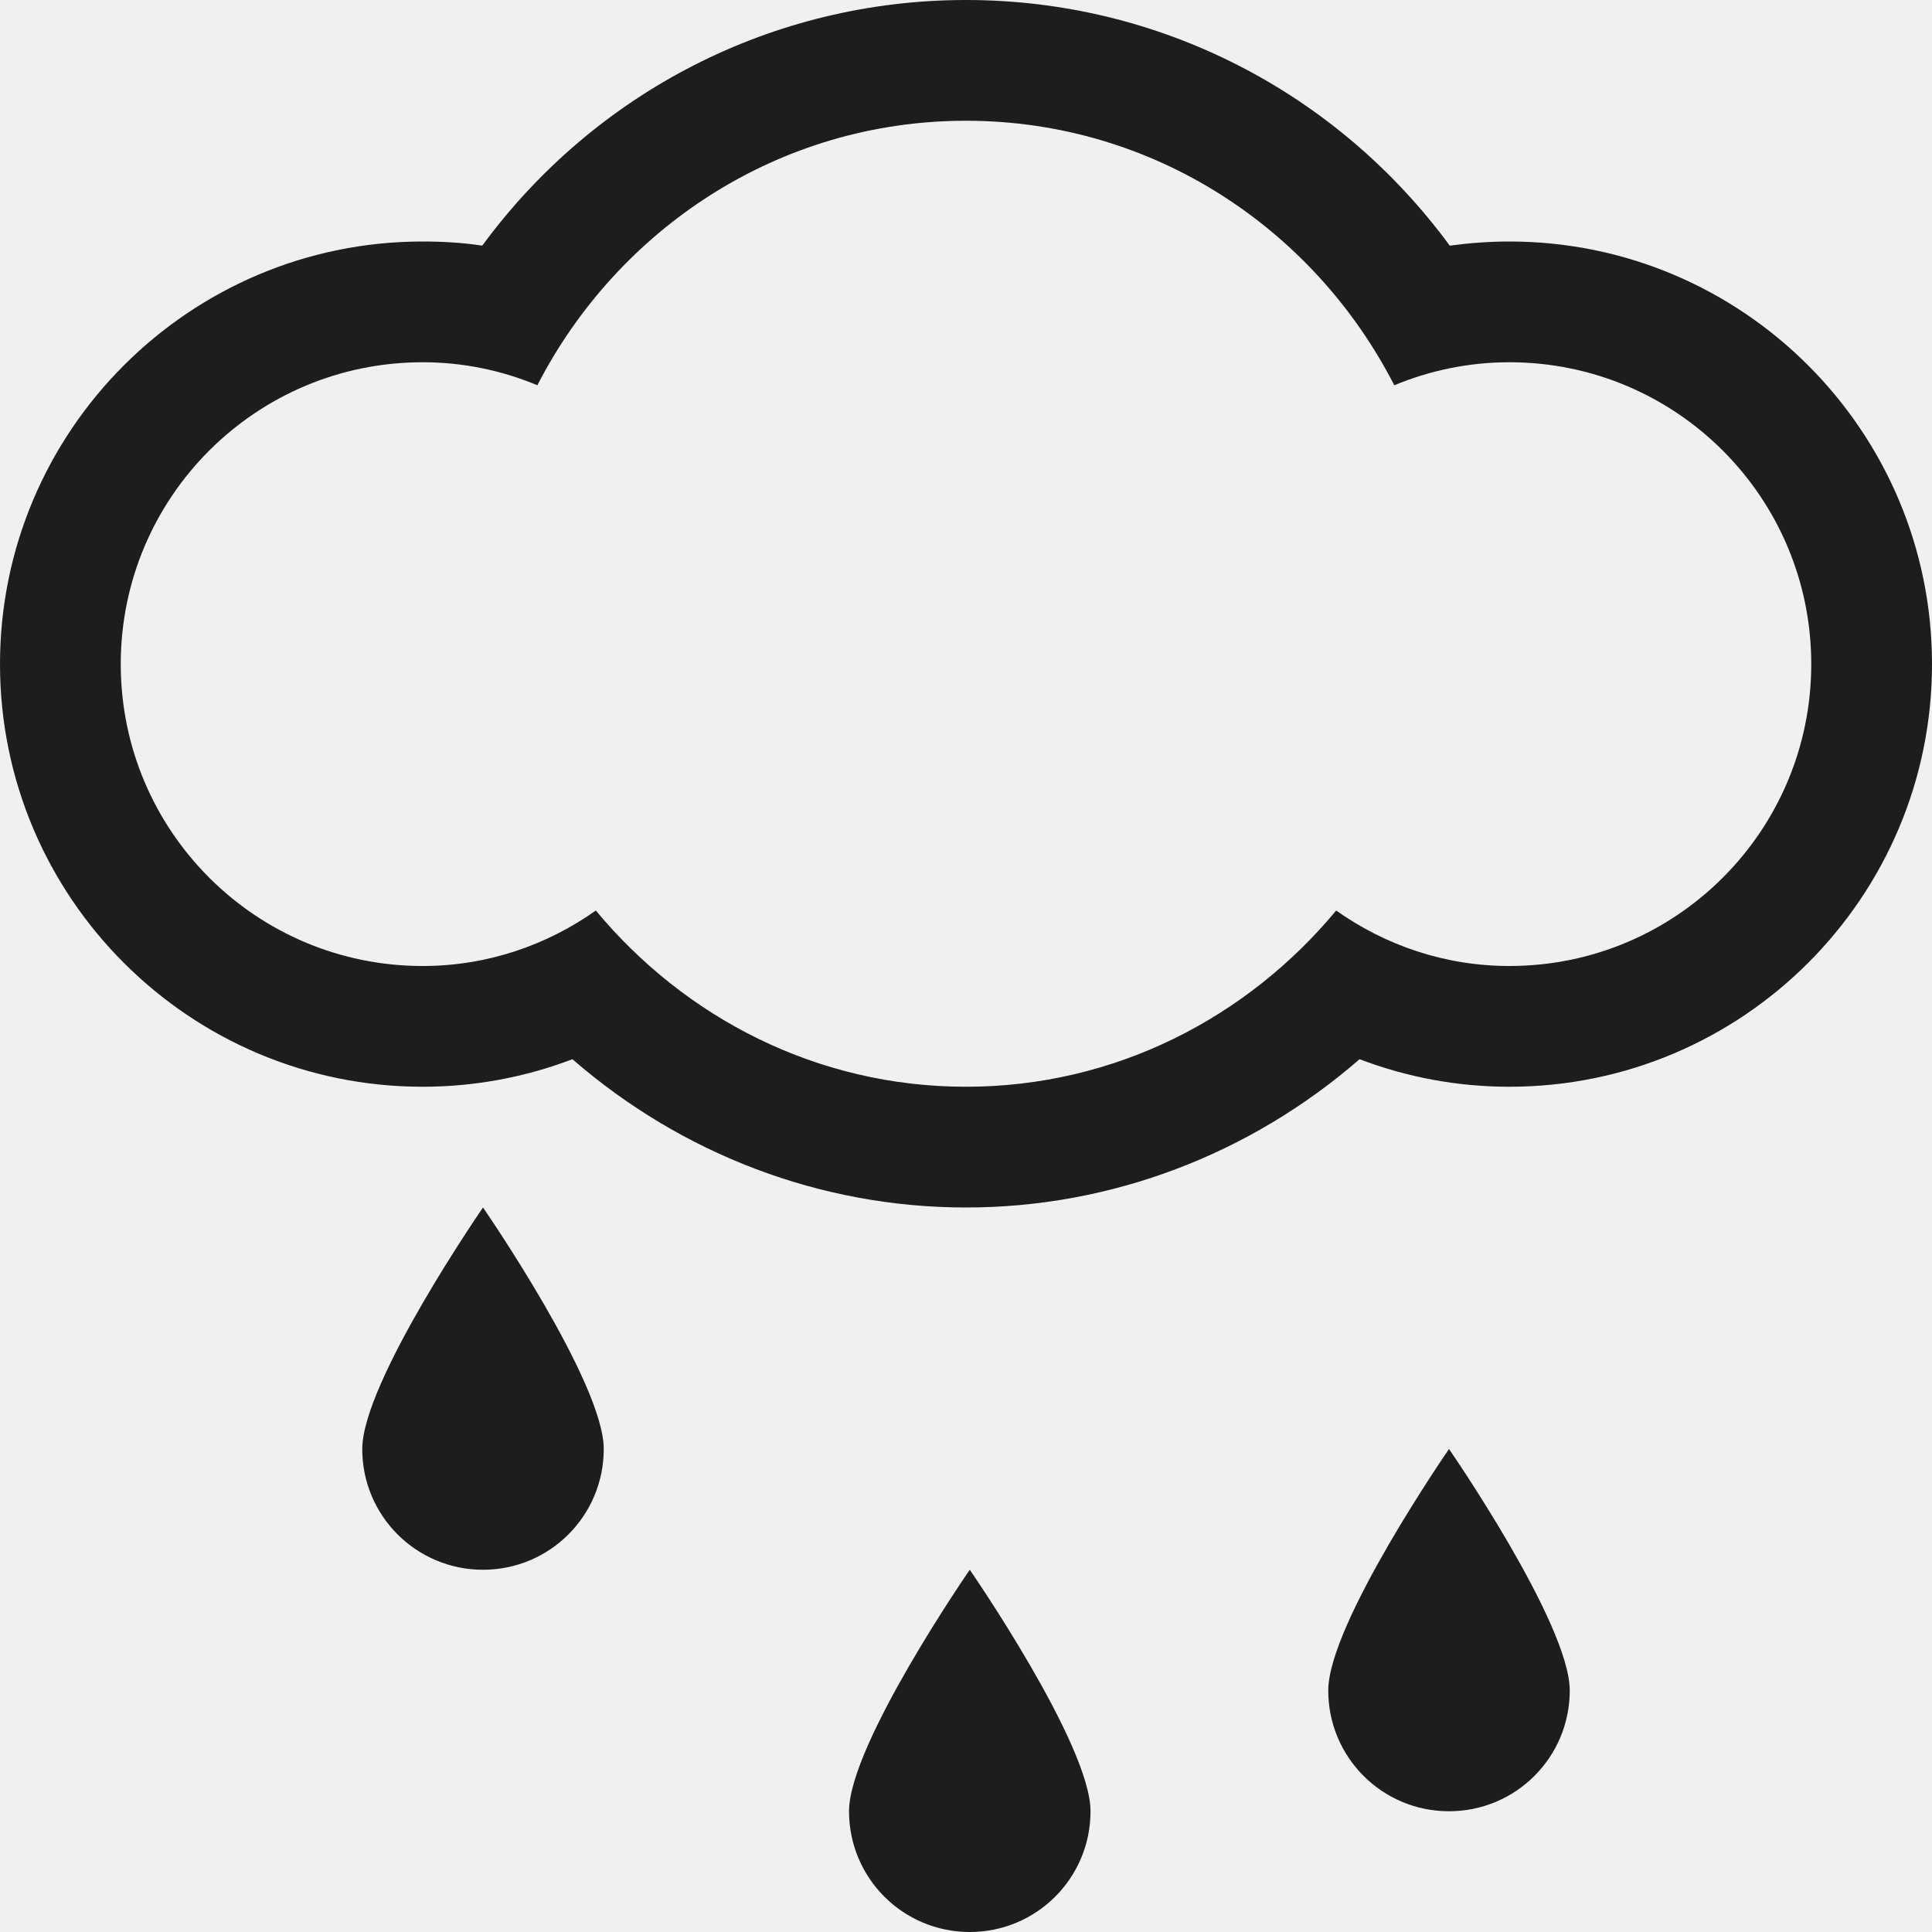
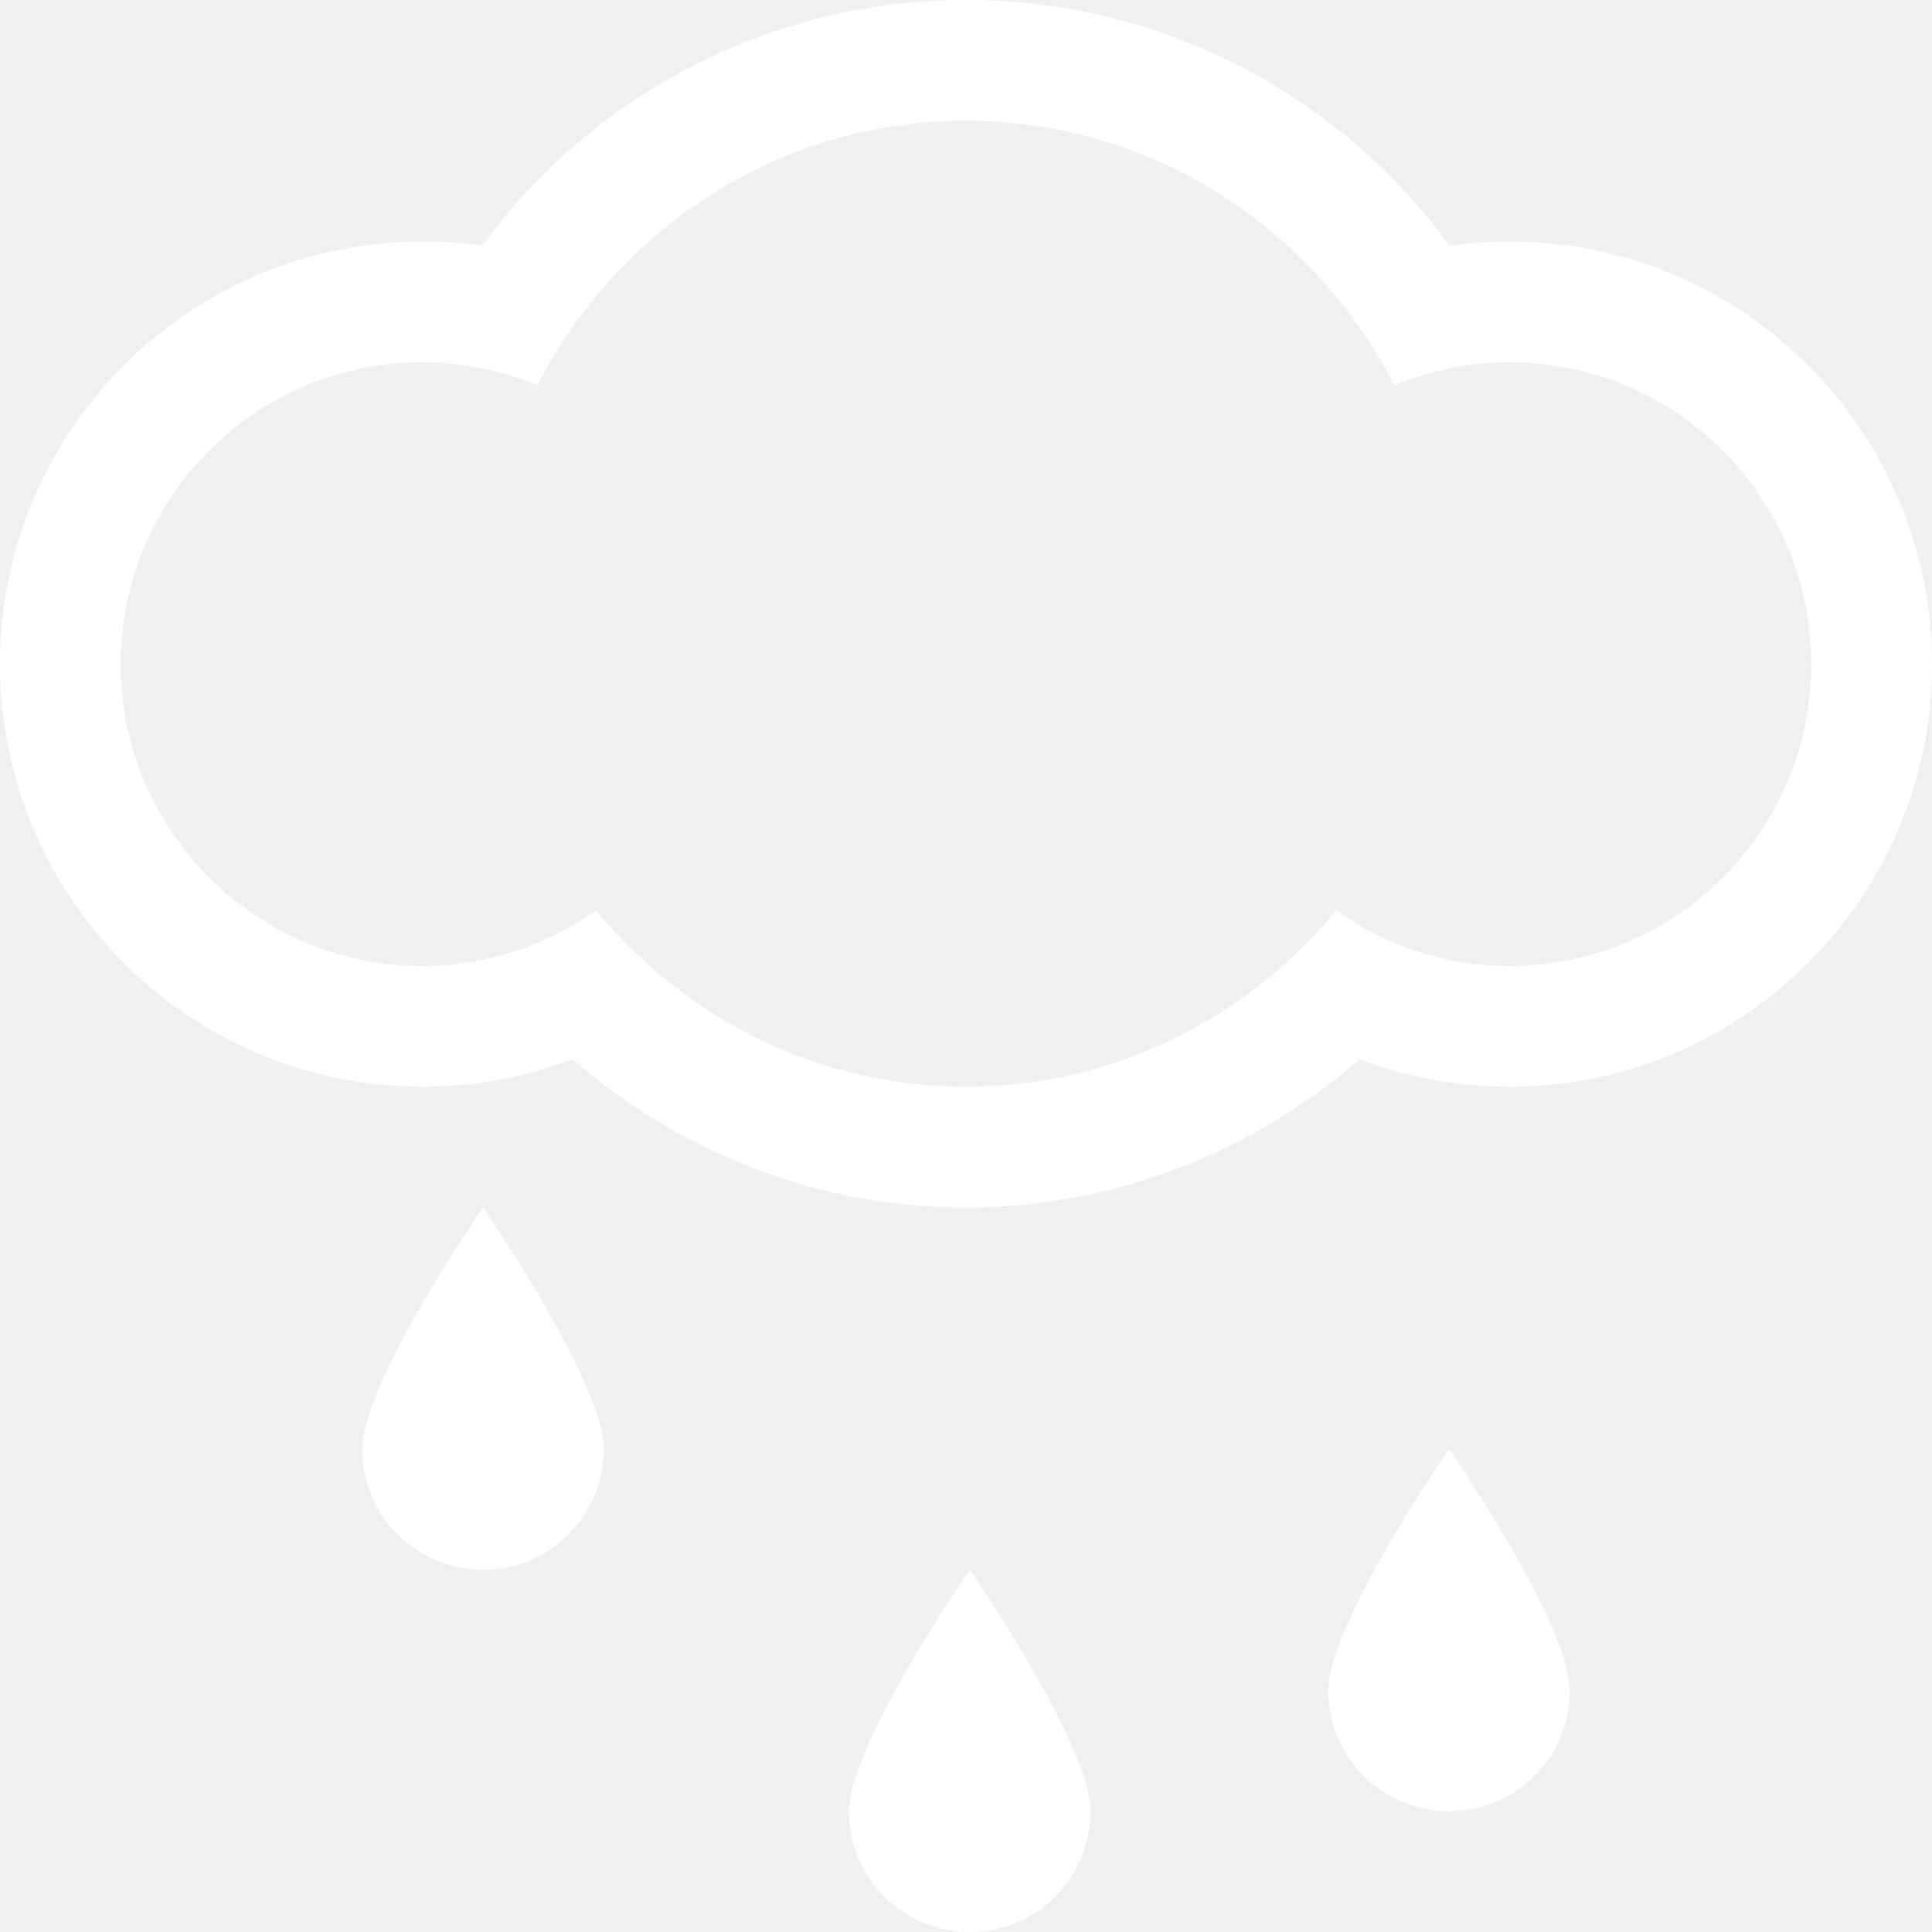
<svg xmlns="http://www.w3.org/2000/svg" version="1.1" id="Layer_1" x="0px" y="0px" viewBox="0 0 512 512" style="enable-background:new 0 0 512 512;" xml:space="preserve">
  <style type="text/css">
- 	.st0{fill:#1D1D1B;}
+ 	.st0{fill:#fff;}
</style>
  <g>
    <g>
      <path class="st0" d="M400,64c-5.3,0-10.6,0.4-15.8,1.1C354.3,24.4,307.2,0,256,0s-98.3,24.4-128.2,65.1    c-5.2-0.8-10.5-1.1-15.8-1.1C50.2,64,0,114.2,0,176s50.2,112,112,112c13.7,0,27.1-2.5,39.7-7.3c29,25.2,65.8,39.3,104.3,39.3    c38.5,0,75.3-14.1,104.3-39.3c12.6,4.8,26,7.3,39.7,7.3c61.8,0,112-50.2,112-112S461.8,64,400,64z M400,256    c-17.1,0-32.9-5.5-45.9-14.7C330.6,269.6,295.6,288,256,288c-39.6,0-74.6-18.4-98.1-46.7c-13,9.2-28.8,14.7-45.9,14.7    c-44.2,0-80-35.8-80-80s35.8-80,80-80c10.8,0,21.1,2.2,30.4,6.1C163.7,60.7,206.3,32,256,32s92.3,28.7,113.5,70.1    c9.4-3.9,19.7-6.1,30.5-6.1c44.2,0,80,35.8,80,80S444.2,256,400,256z M225,480c0,17.7,14.3,32,32,32s32-14.3,32-32s-32-64-32-64    S225,462.3,225,480z M352,448c0,17.7,14.3,32,32,32s32-14.3,32-32s-32-64-32-64S352,430.3,352,448z M96,384c0,17.7,14.3,32,32,32    s32-14.3,32-32s-32-64-32-64S96,366.3,96,384z" />
    </g>
  </g>
</svg>
